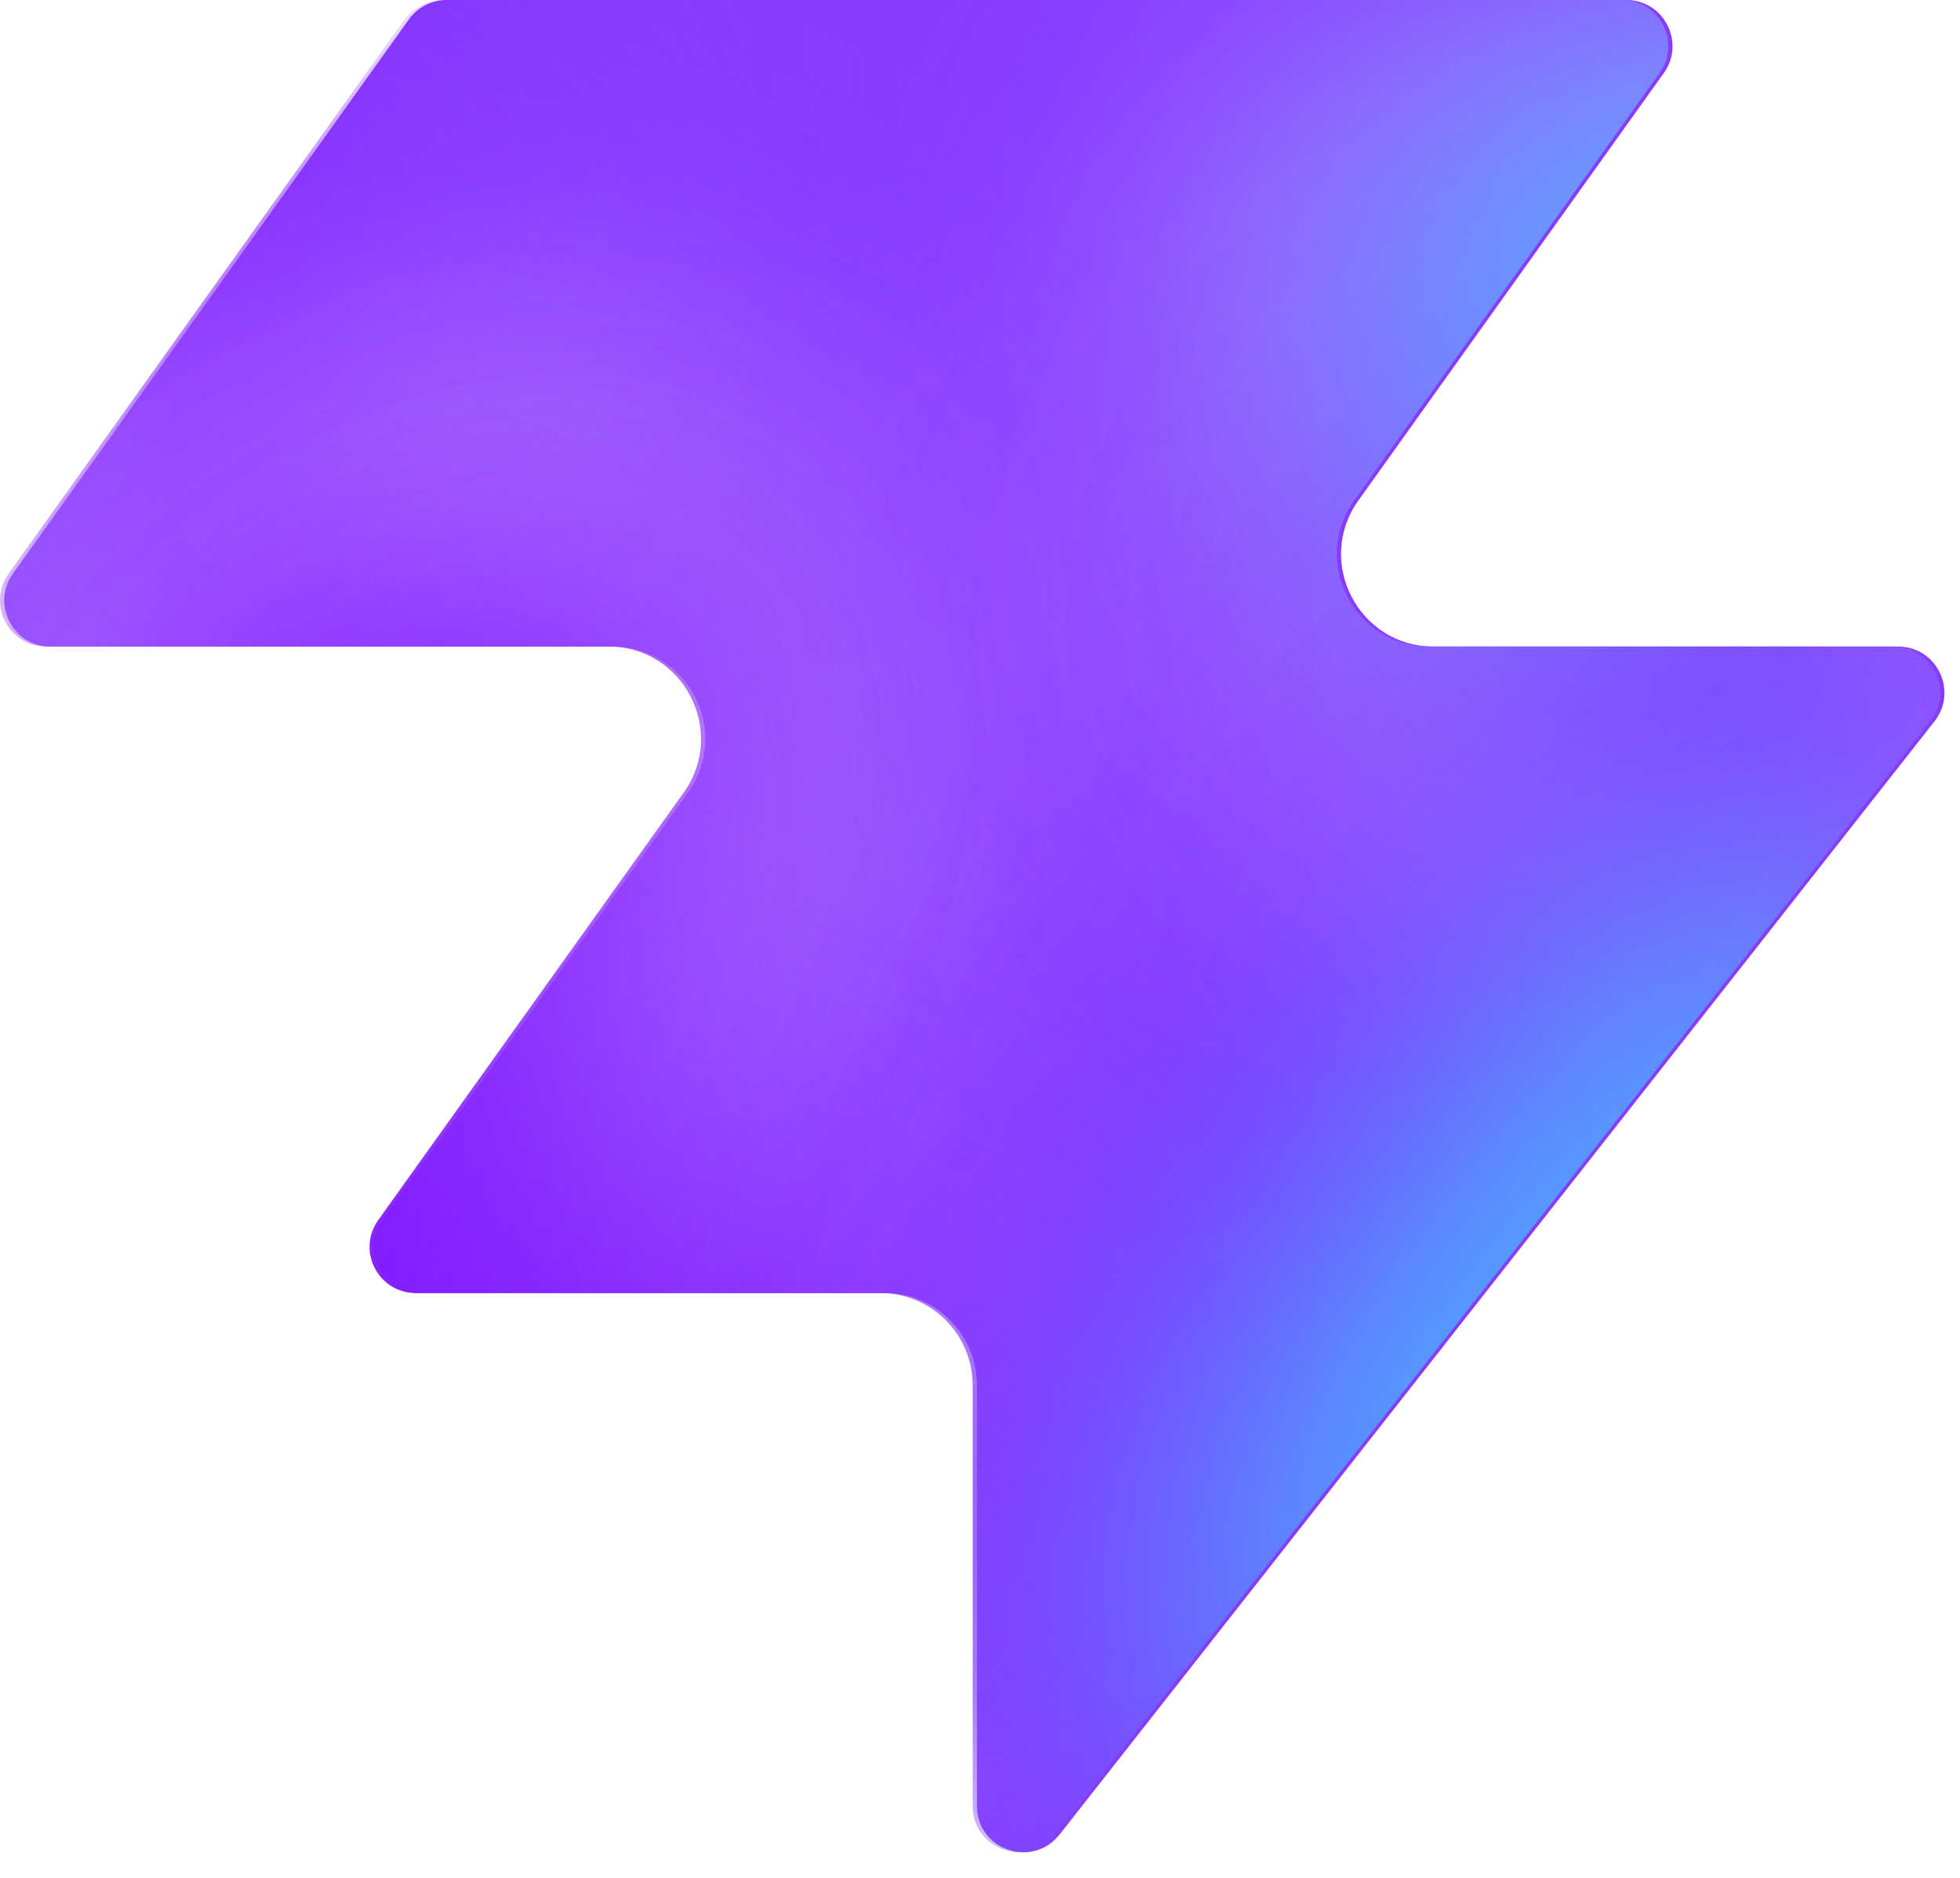
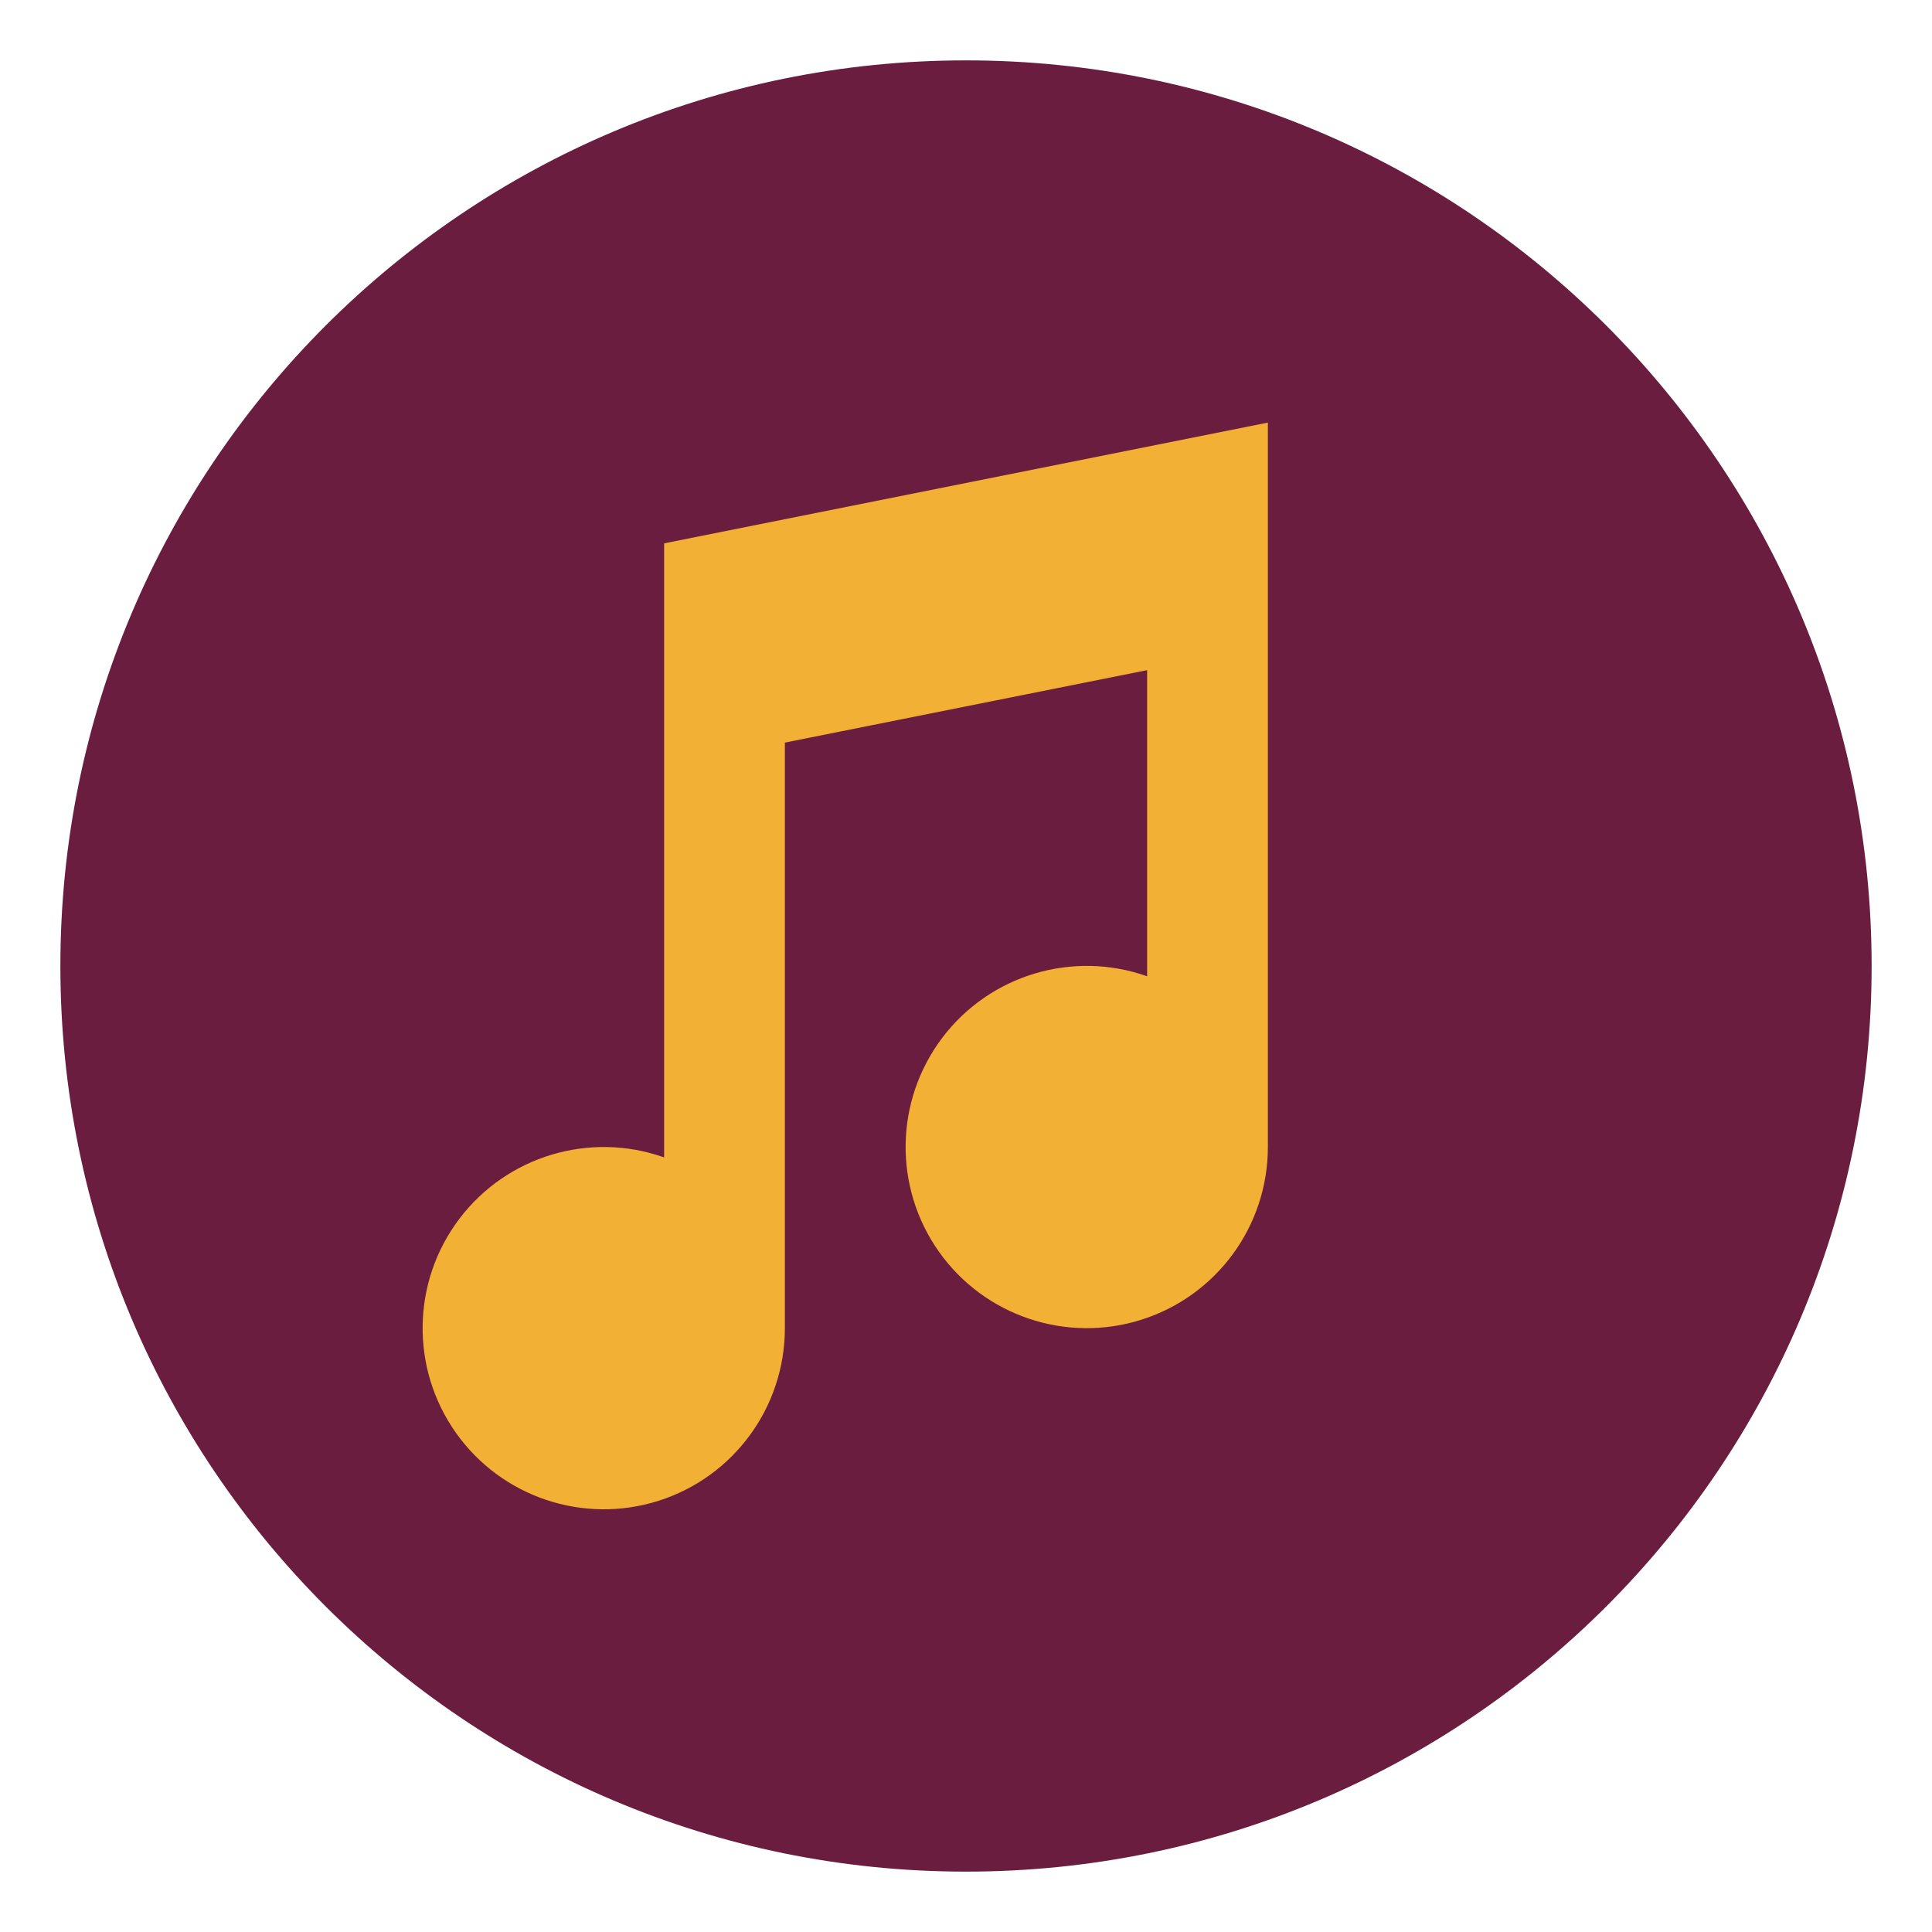
- <svg xmlns="http://www.w3.org/2000/svg" width="48" height="46" fill="none" viewBox="0 0 48 46">
-   <path fill="#863bff" d="M25.946 44.938c-.664.845-2.021.375-2.021-.698V33.937a2.26 2.26 0 0 0-2.262-2.262H10.287c-.92 0-1.456-1.04-.92-1.788l7.48-10.471c1.07-1.497 0-3.578-1.842-3.578H1.237c-.92 0-1.456-1.04-.92-1.788L10.013.474c.214-.297.556-.474.92-.474h28.894c.92 0 1.456 1.04.92 1.788l-7.48 10.471c-1.07 1.498 0 3.579 1.842 3.579h11.377c.943 0 1.473 1.088.89 1.83L25.947 44.94z" style="fill:#863bff;fill:color(display-p3 .525 .23 1);fill-opacity:1" />
-   <mask id="a" width="48" height="46" x="0" y="0" maskUnits="userSpaceOnUse" style="mask-type:alpha">
-     <path fill="#000" d="M25.842 44.938c-.664.844-2.021.375-2.021-.698V33.937a2.26 2.26 0 0 0-2.262-2.262H10.183c-.92 0-1.456-1.04-.92-1.788l7.48-10.471c1.07-1.498 0-3.579-1.842-3.579H1.133c-.92 0-1.456-1.04-.92-1.787L9.91.473c.214-.297.556-.474.92-.474h28.894c.92 0 1.456 1.04.92 1.788l-7.48 10.471c-1.07 1.498 0 3.578 1.842 3.578h11.377c.943 0 1.473 1.088.89 1.832L25.843 44.94z" style="fill:#000;fill-opacity:1" />
-   </mask>
-   <g mask="url(#a)">
-     <g filter="url(#b)">
-       <ellipse cx="5.508" cy="14.704" fill="#ede6ff" rx="5.508" ry="14.704" style="fill:#ede6ff;fill:color(display-p3 .927 .903 1);fill-opacity:1" transform="matrix(.00324 1 1 -.00324 -4.47 31.516)" />
-     </g>
-     <g filter="url(#c)">
-       <ellipse cx="10.399" cy="29.851" fill="#ede6ff" rx="10.399" ry="29.851" style="fill:#ede6ff;fill:color(display-p3 .927 .903 1);fill-opacity:1" transform="matrix(.00324 1 1 -.00324 -39.328 7.883)" />
-     </g>
-     <g filter="url(#d)">
-       <ellipse cx="5.508" cy="30.487" fill="#7e14ff" rx="5.508" ry="30.487" style="fill:#7e14ff;fill:color(display-p3 .492 .077 1);fill-opacity:1" transform="rotate(89.814 -25.913 -14.639)scale(1 -1)" />
-     </g>
-     <g filter="url(#e)">
-       <ellipse cx="5.508" cy="30.599" fill="#7e14ff" rx="5.508" ry="30.599" style="fill:#7e14ff;fill:color(display-p3 .492 .077 1);fill-opacity:1" transform="rotate(89.814 -32.644 -3.334)scale(1 -1)" />
-     </g>
-     <g filter="url(#f)">
-       <ellipse cx="5.508" cy="30.599" fill="#7e14ff" rx="5.508" ry="30.599" style="fill:#7e14ff;fill:color(display-p3 .492 .077 1);fill-opacity:1" transform="matrix(.00324 1 1 -.00324 -34.34 30.47)" />
-     </g>
-     <g filter="url(#g)">
-       <ellipse cx="14.072" cy="22.078" fill="#ede6ff" rx="14.072" ry="22.078" style="fill:#ede6ff;fill:color(display-p3 .927 .903 1);fill-opacity:1" transform="rotate(93.35 24.506 48.493)scale(-1 1)" />
-     </g>
-     <g filter="url(#h)">
-       <ellipse cx="3.47" cy="21.501" fill="#7e14ff" rx="3.47" ry="21.501" style="fill:#7e14ff;fill:color(display-p3 .492 .077 1);fill-opacity:1" transform="rotate(89.009 28.708 47.59)scale(-1 1)" />
-     </g>
-     <g filter="url(#i)">
-       <ellipse cx="3.47" cy="21.501" fill="#7e14ff" rx="3.47" ry="21.501" style="fill:#7e14ff;fill:color(display-p3 .492 .077 1);fill-opacity:1" transform="rotate(89.009 28.708 47.59)scale(-1 1)" />
-     </g>
-     <g filter="url(#j)">
-       <ellipse cx=".387" cy="8.972" fill="#7e14ff" rx="4.407" ry="29.108" style="fill:#7e14ff;fill:color(display-p3 .492 .077 1);fill-opacity:1" transform="rotate(39.51 .387 8.972)" />
-     </g>
-     <g filter="url(#k)">
-       <ellipse cx="47.523" cy="-6.092" fill="#7e14ff" rx="4.407" ry="29.108" style="fill:#7e14ff;fill:color(display-p3 .492 .077 1);fill-opacity:1" transform="rotate(37.892 47.523 -6.092)" />
-     </g>
-     <g filter="url(#l)">
-       <ellipse cx="41.412" cy="6.333" fill="#47bfff" rx="5.971" ry="9.665" style="fill:#47bfff;fill:color(display-p3 .28 .748 1);fill-opacity:1" transform="rotate(37.892 41.412 6.333)" />
-     </g>
-     <g filter="url(#m)">
-       <ellipse cx="-1.879" cy="38.332" fill="#7e14ff" rx="4.407" ry="29.108" style="fill:#7e14ff;fill:color(display-p3 .492 .077 1);fill-opacity:1" transform="rotate(37.892 -1.88 38.332)" />
-     </g>
-     <g filter="url(#n)">
-       <ellipse cx="-1.879" cy="38.332" fill="#7e14ff" rx="4.407" ry="29.108" style="fill:#7e14ff;fill:color(display-p3 .492 .077 1);fill-opacity:1" transform="rotate(37.892 -1.88 38.332)" />
-     </g>
-     <g filter="url(#o)">
-       <ellipse cx="35.651" cy="29.907" fill="#7e14ff" rx="4.407" ry="29.108" style="fill:#7e14ff;fill:color(display-p3 .492 .077 1);fill-opacity:1" transform="rotate(37.892 35.651 29.907)" />
-     </g>
-     <g filter="url(#p)">
-       <ellipse cx="38.418" cy="32.4" fill="#47bfff" rx="5.971" ry="15.297" style="fill:#47bfff;fill:color(display-p3 .28 .748 1);fill-opacity:1" transform="rotate(37.892 38.418 32.4)" />
-     </g>
-   </g>
-   <defs>
-     <filter id="b" width="60.045" height="41.654" x="-19.77" y="16.149" color-interpolation-filters="sRGB" filterUnits="userSpaceOnUse">
-       <feFlood flood-opacity="0" result="BackgroundImageFix" />
-       <feBlend in="SourceGraphic" in2="BackgroundImageFix" result="shape" />
-       <feGaussianBlur result="effect1_foregroundBlur_2002_17158" stdDeviation="7.659" />
-     </filter>
-     <filter id="c" width="90.34" height="51.437" x="-54.613" y="-7.533" color-interpolation-filters="sRGB" filterUnits="userSpaceOnUse">
-       <feFlood flood-opacity="0" result="BackgroundImageFix" />
-       <feBlend in="SourceGraphic" in2="BackgroundImageFix" result="shape" />
-       <feGaussianBlur result="effect1_foregroundBlur_2002_17158" stdDeviation="7.659" />
-     </filter>
-     <filter id="d" width="79.355" height="29.4" x="-49.64" y="2.03" color-interpolation-filters="sRGB" filterUnits="userSpaceOnUse">
-       <feFlood flood-opacity="0" result="BackgroundImageFix" />
-       <feBlend in="SourceGraphic" in2="BackgroundImageFix" result="shape" />
-       <feGaussianBlur result="effect1_foregroundBlur_2002_17158" stdDeviation="4.596" />
-     </filter>
-     <filter id="e" width="79.579" height="29.4" x="-45.045" y="20.029" color-interpolation-filters="sRGB" filterUnits="userSpaceOnUse">
-       <feFlood flood-opacity="0" result="BackgroundImageFix" />
-       <feBlend in="SourceGraphic" in2="BackgroundImageFix" result="shape" />
-       <feGaussianBlur result="effect1_foregroundBlur_2002_17158" stdDeviation="4.596" />
-     </filter>
-     <filter id="f" width="79.579" height="29.4" x="-43.513" y="21.178" color-interpolation-filters="sRGB" filterUnits="userSpaceOnUse">
-       <feFlood flood-opacity="0" result="BackgroundImageFix" />
-       <feBlend in="SourceGraphic" in2="BackgroundImageFix" result="shape" />
-       <feGaussianBlur result="effect1_foregroundBlur_2002_17158" stdDeviation="4.596" />
-     </filter>
-     <filter id="g" width="74.749" height="58.852" x="15.756" y="-17.901" color-interpolation-filters="sRGB" filterUnits="userSpaceOnUse">
-       <feFlood flood-opacity="0" result="BackgroundImageFix" />
-       <feBlend in="SourceGraphic" in2="BackgroundImageFix" result="shape" />
-       <feGaussianBlur result="effect1_foregroundBlur_2002_17158" stdDeviation="7.659" />
-     </filter>
-     <filter id="h" width="61.377" height="25.362" x="23.548" y="2.284" color-interpolation-filters="sRGB" filterUnits="userSpaceOnUse">
-       <feFlood flood-opacity="0" result="BackgroundImageFix" />
-       <feBlend in="SourceGraphic" in2="BackgroundImageFix" result="shape" />
-       <feGaussianBlur result="effect1_foregroundBlur_2002_17158" stdDeviation="4.596" />
-     </filter>
-     <filter id="i" width="61.377" height="25.362" x="23.548" y="2.284" color-interpolation-filters="sRGB" filterUnits="userSpaceOnUse">
-       <feFlood flood-opacity="0" result="BackgroundImageFix" />
-       <feBlend in="SourceGraphic" in2="BackgroundImageFix" result="shape" />
-       <feGaussianBlur result="effect1_foregroundBlur_2002_17158" stdDeviation="4.596" />
-     </filter>
-     <filter id="j" width="56.045" height="63.649" x="-27.636" y="-22.853" color-interpolation-filters="sRGB" filterUnits="userSpaceOnUse">
-       <feFlood flood-opacity="0" result="BackgroundImageFix" />
-       <feBlend in="SourceGraphic" in2="BackgroundImageFix" result="shape" />
-       <feGaussianBlur result="effect1_foregroundBlur_2002_17158" stdDeviation="4.596" />
-     </filter>
-     <filter id="k" width="54.814" height="64.646" x="20.116" y="-38.415" color-interpolation-filters="sRGB" filterUnits="userSpaceOnUse">
-       <feFlood flood-opacity="0" result="BackgroundImageFix" />
-       <feBlend in="SourceGraphic" in2="BackgroundImageFix" result="shape" />
-       <feGaussianBlur result="effect1_foregroundBlur_2002_17158" stdDeviation="4.596" />
-     </filter>
-     <filter id="l" width="33.541" height="35.313" x="24.641" y="-11.323" color-interpolation-filters="sRGB" filterUnits="userSpaceOnUse">
-       <feFlood flood-opacity="0" result="BackgroundImageFix" />
-       <feBlend in="SourceGraphic" in2="BackgroundImageFix" result="shape" />
-       <feGaussianBlur result="effect1_foregroundBlur_2002_17158" stdDeviation="4.596" />
-     </filter>
-     <filter id="m" width="54.814" height="64.646" x="-29.286" y="6.009" color-interpolation-filters="sRGB" filterUnits="userSpaceOnUse">
-       <feFlood flood-opacity="0" result="BackgroundImageFix" />
-       <feBlend in="SourceGraphic" in2="BackgroundImageFix" result="shape" />
-       <feGaussianBlur result="effect1_foregroundBlur_2002_17158" stdDeviation="4.596" />
-     </filter>
-     <filter id="n" width="54.814" height="64.646" x="-29.286" y="6.009" color-interpolation-filters="sRGB" filterUnits="userSpaceOnUse">
-       <feFlood flood-opacity="0" result="BackgroundImageFix" />
-       <feBlend in="SourceGraphic" in2="BackgroundImageFix" result="shape" />
-       <feGaussianBlur result="effect1_foregroundBlur_2002_17158" stdDeviation="4.596" />
-     </filter>
-     <filter id="o" width="54.814" height="64.646" x="8.244" y="-2.416" color-interpolation-filters="sRGB" filterUnits="userSpaceOnUse">
-       <feFlood flood-opacity="0" result="BackgroundImageFix" />
-       <feBlend in="SourceGraphic" in2="BackgroundImageFix" result="shape" />
-       <feGaussianBlur result="effect1_foregroundBlur_2002_17158" stdDeviation="4.596" />
-     </filter>
-     <filter id="p" width="39.409" height="43.623" x="18.713" y="10.588" color-interpolation-filters="sRGB" filterUnits="userSpaceOnUse">
-       <feFlood flood-opacity="0" result="BackgroundImageFix" />
-       <feBlend in="SourceGraphic" in2="BackgroundImageFix" result="shape" />
-       <feGaussianBlur result="effect1_foregroundBlur_2002_17158" stdDeviation="4.596" />
-     </filter>
-   </defs>
+ <svg xmlns="http://www.w3.org/2000/svg" viewBox="0 0 64 64">
+   <circle cx="32" cy="32" r="30" fill="#6b1d3f" />
+   <path d="M26 44a6 6 0 1 1-4-5.66V18l20-4v24a6 6 0 1 1-4-5.66V22.2L26 24.6z" fill="#f2b134" />
</svg>
